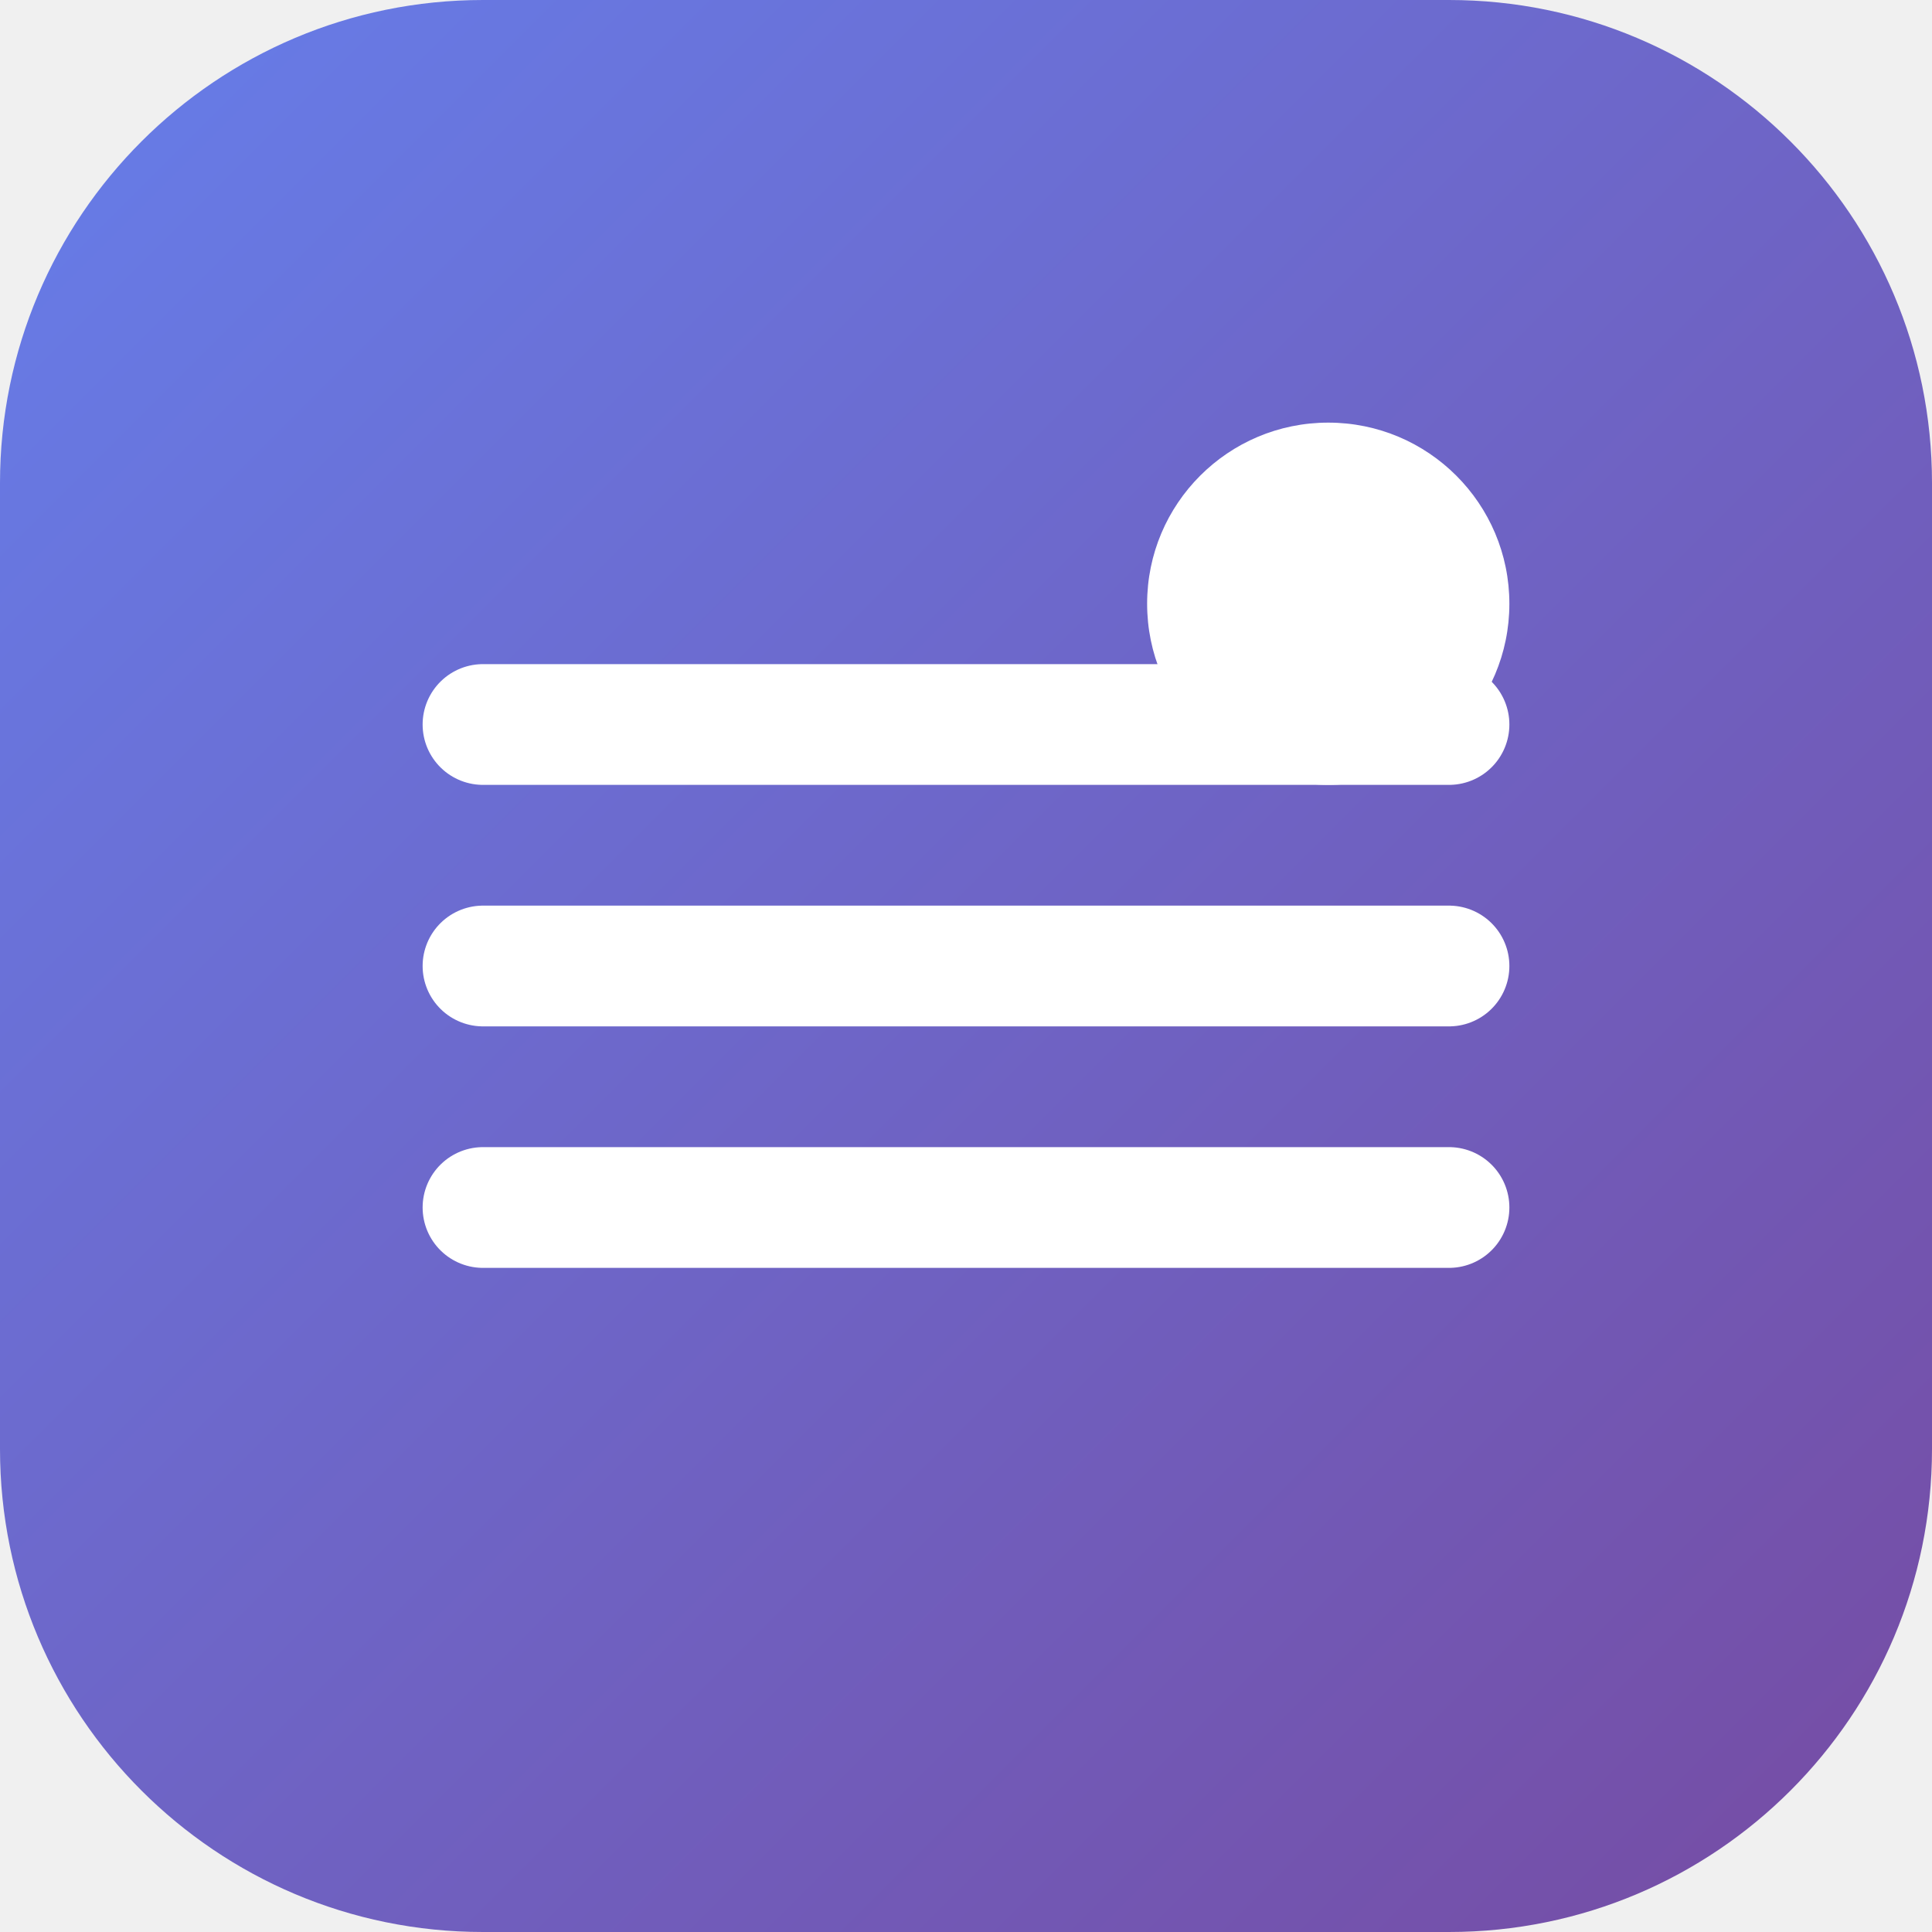
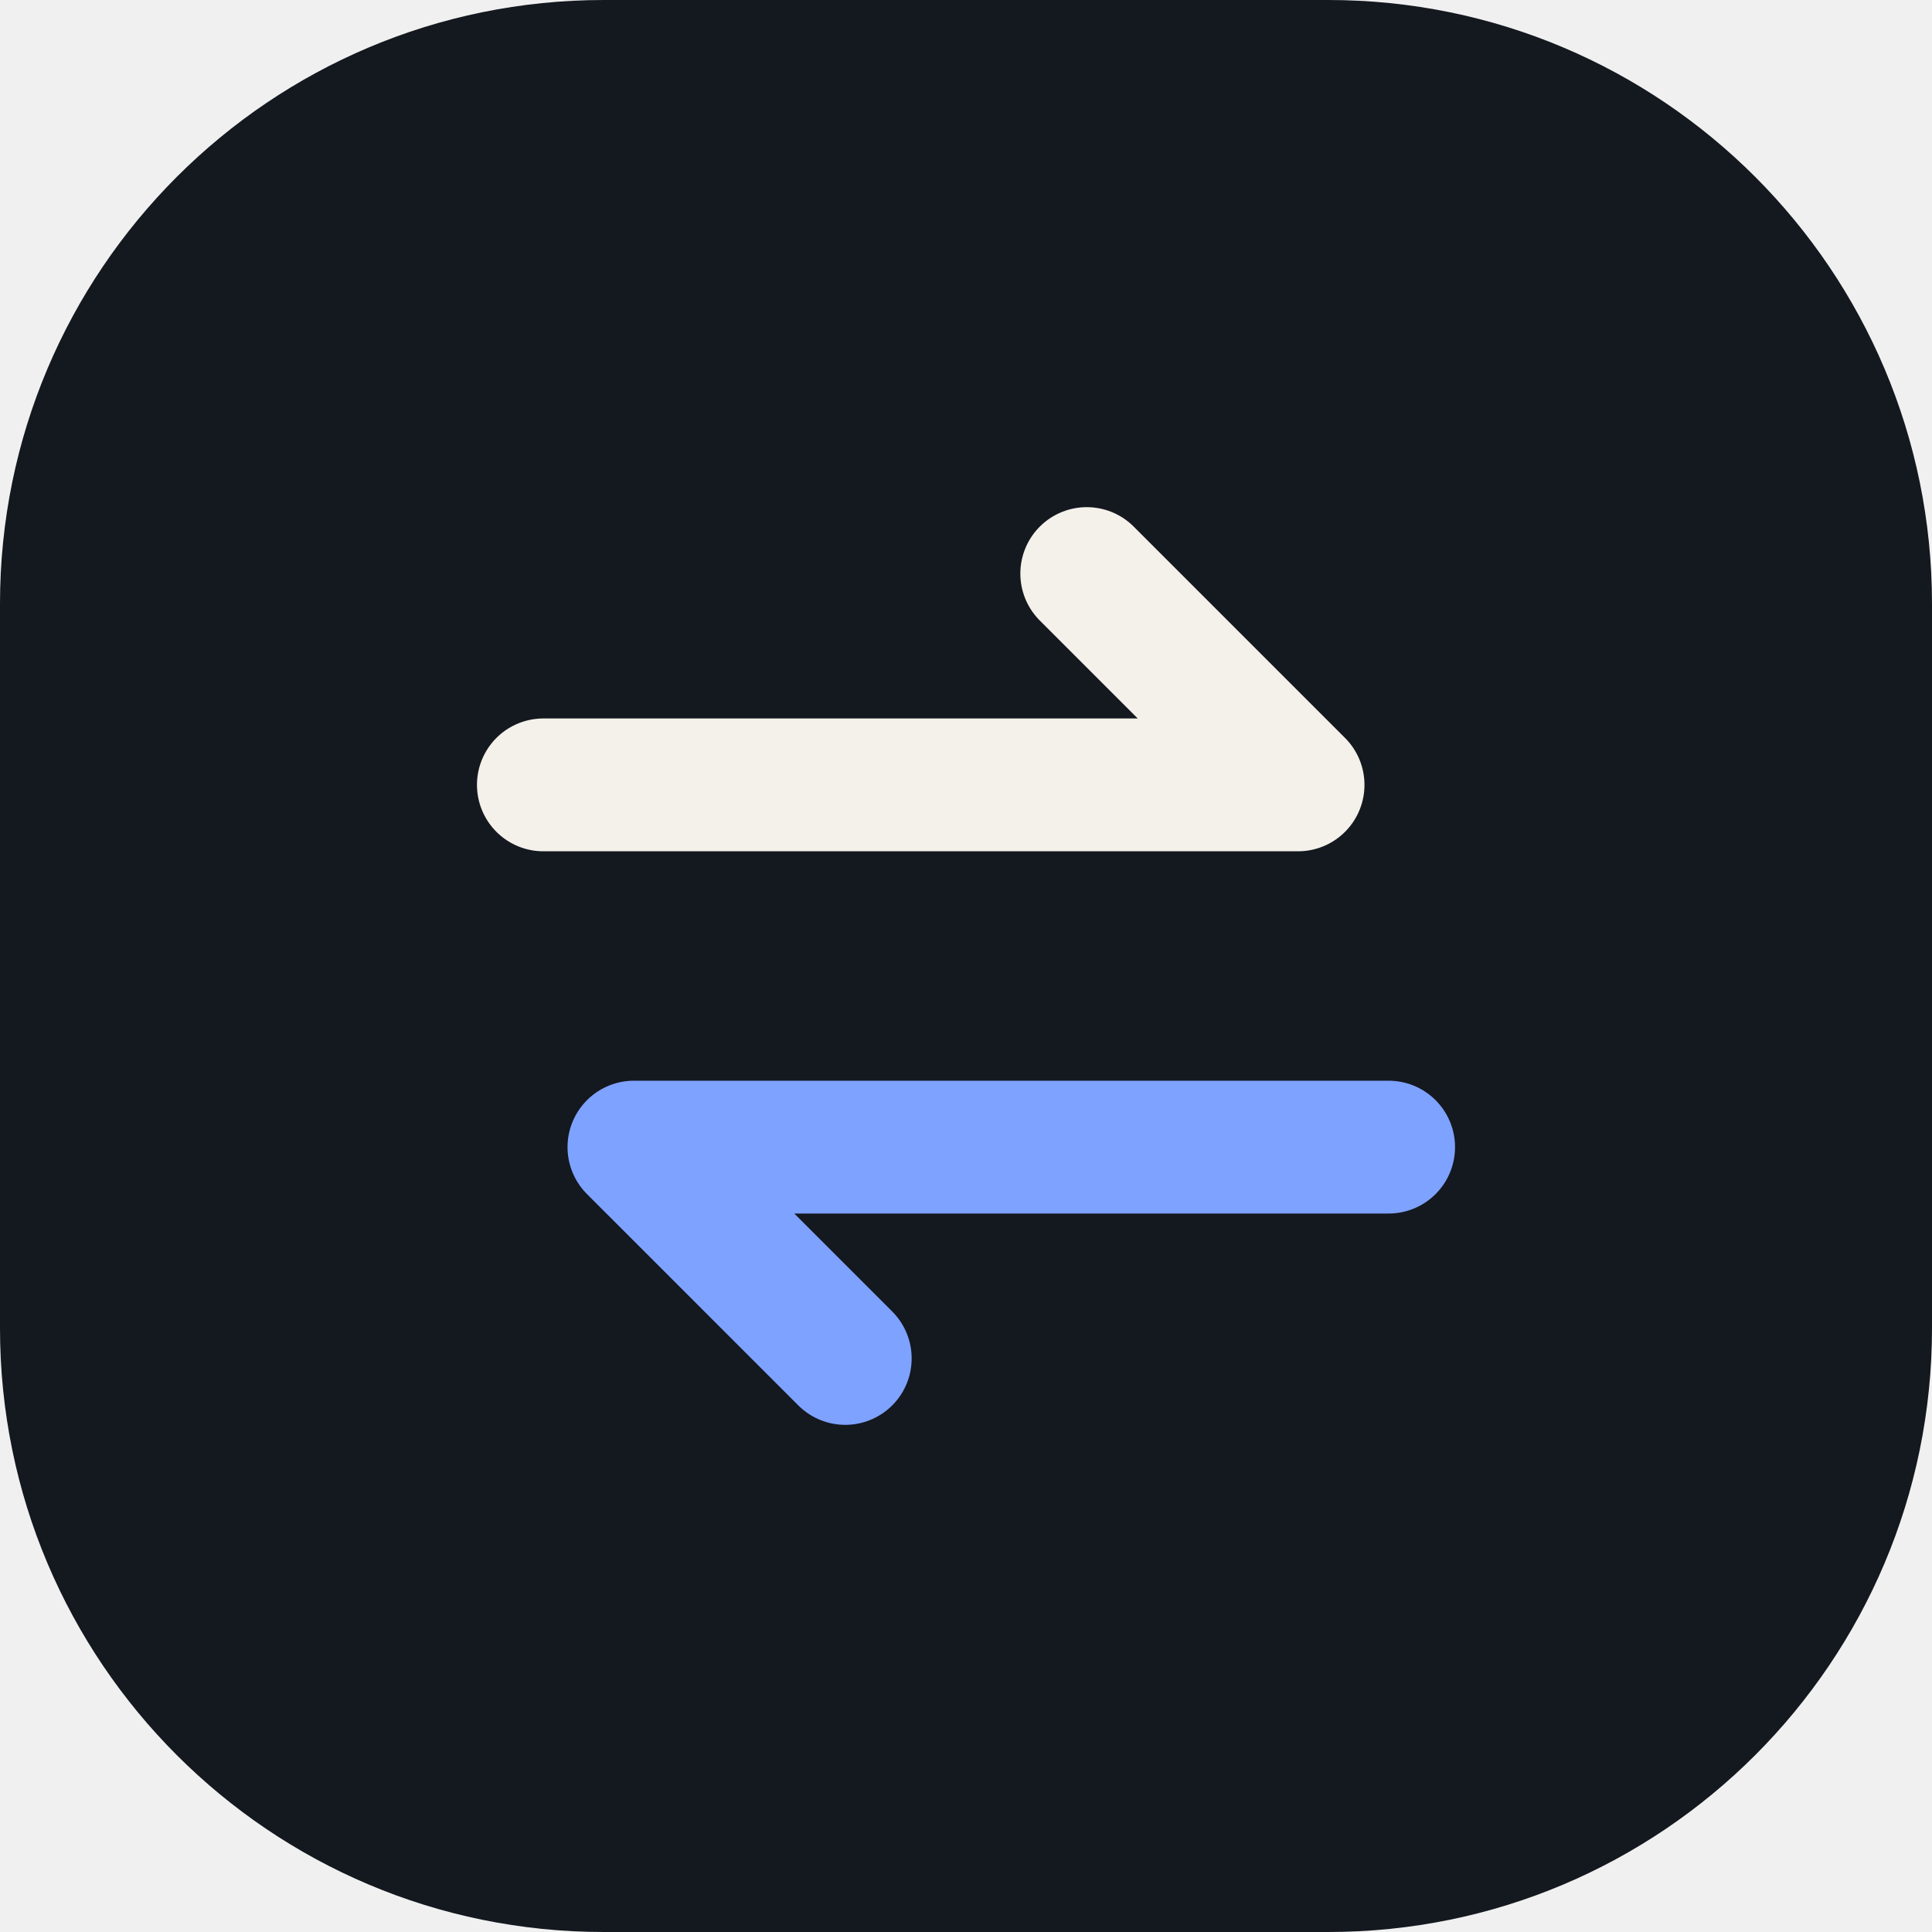
<svg xmlns="http://www.w3.org/2000/svg" width="32" height="32" viewBox="0 0 32 32" fill="none">
-   <rect width="32" height="32" rx="8" fill="url(#gradient)" />
-   <path d="M8 12h16M8 16h16M8 20h16" stroke="white" stroke-width="2" stroke-linecap="round" />
-   <circle cx="22" cy="10" r="3" fill="white" />
-   <defs>
-     <linearGradient id="gradient" x1="0%" y1="0%" x2="100%" y2="100%">
-       <stop offset="0%" style="stop-color:#667eea;stop-opacity:1" />
-       <stop offset="100%" style="stop-color:#764ba2;stop-opacity:1" />
-     </linearGradient>
-   </defs>
+   <rect width="32" height="32" rx="10" fill="#14181F" />
+   <path d="M9 13h12.5l-3.5-3.5" stroke="#F4F1EA" stroke-width="2.2" stroke-linecap="round" stroke-linejoin="round" />
+   <path d="M23 19H10.5l3.5 3.5" stroke="#7EA2FF" stroke-width="2.2" stroke-linecap="round" stroke-linejoin="round" />
</svg>
